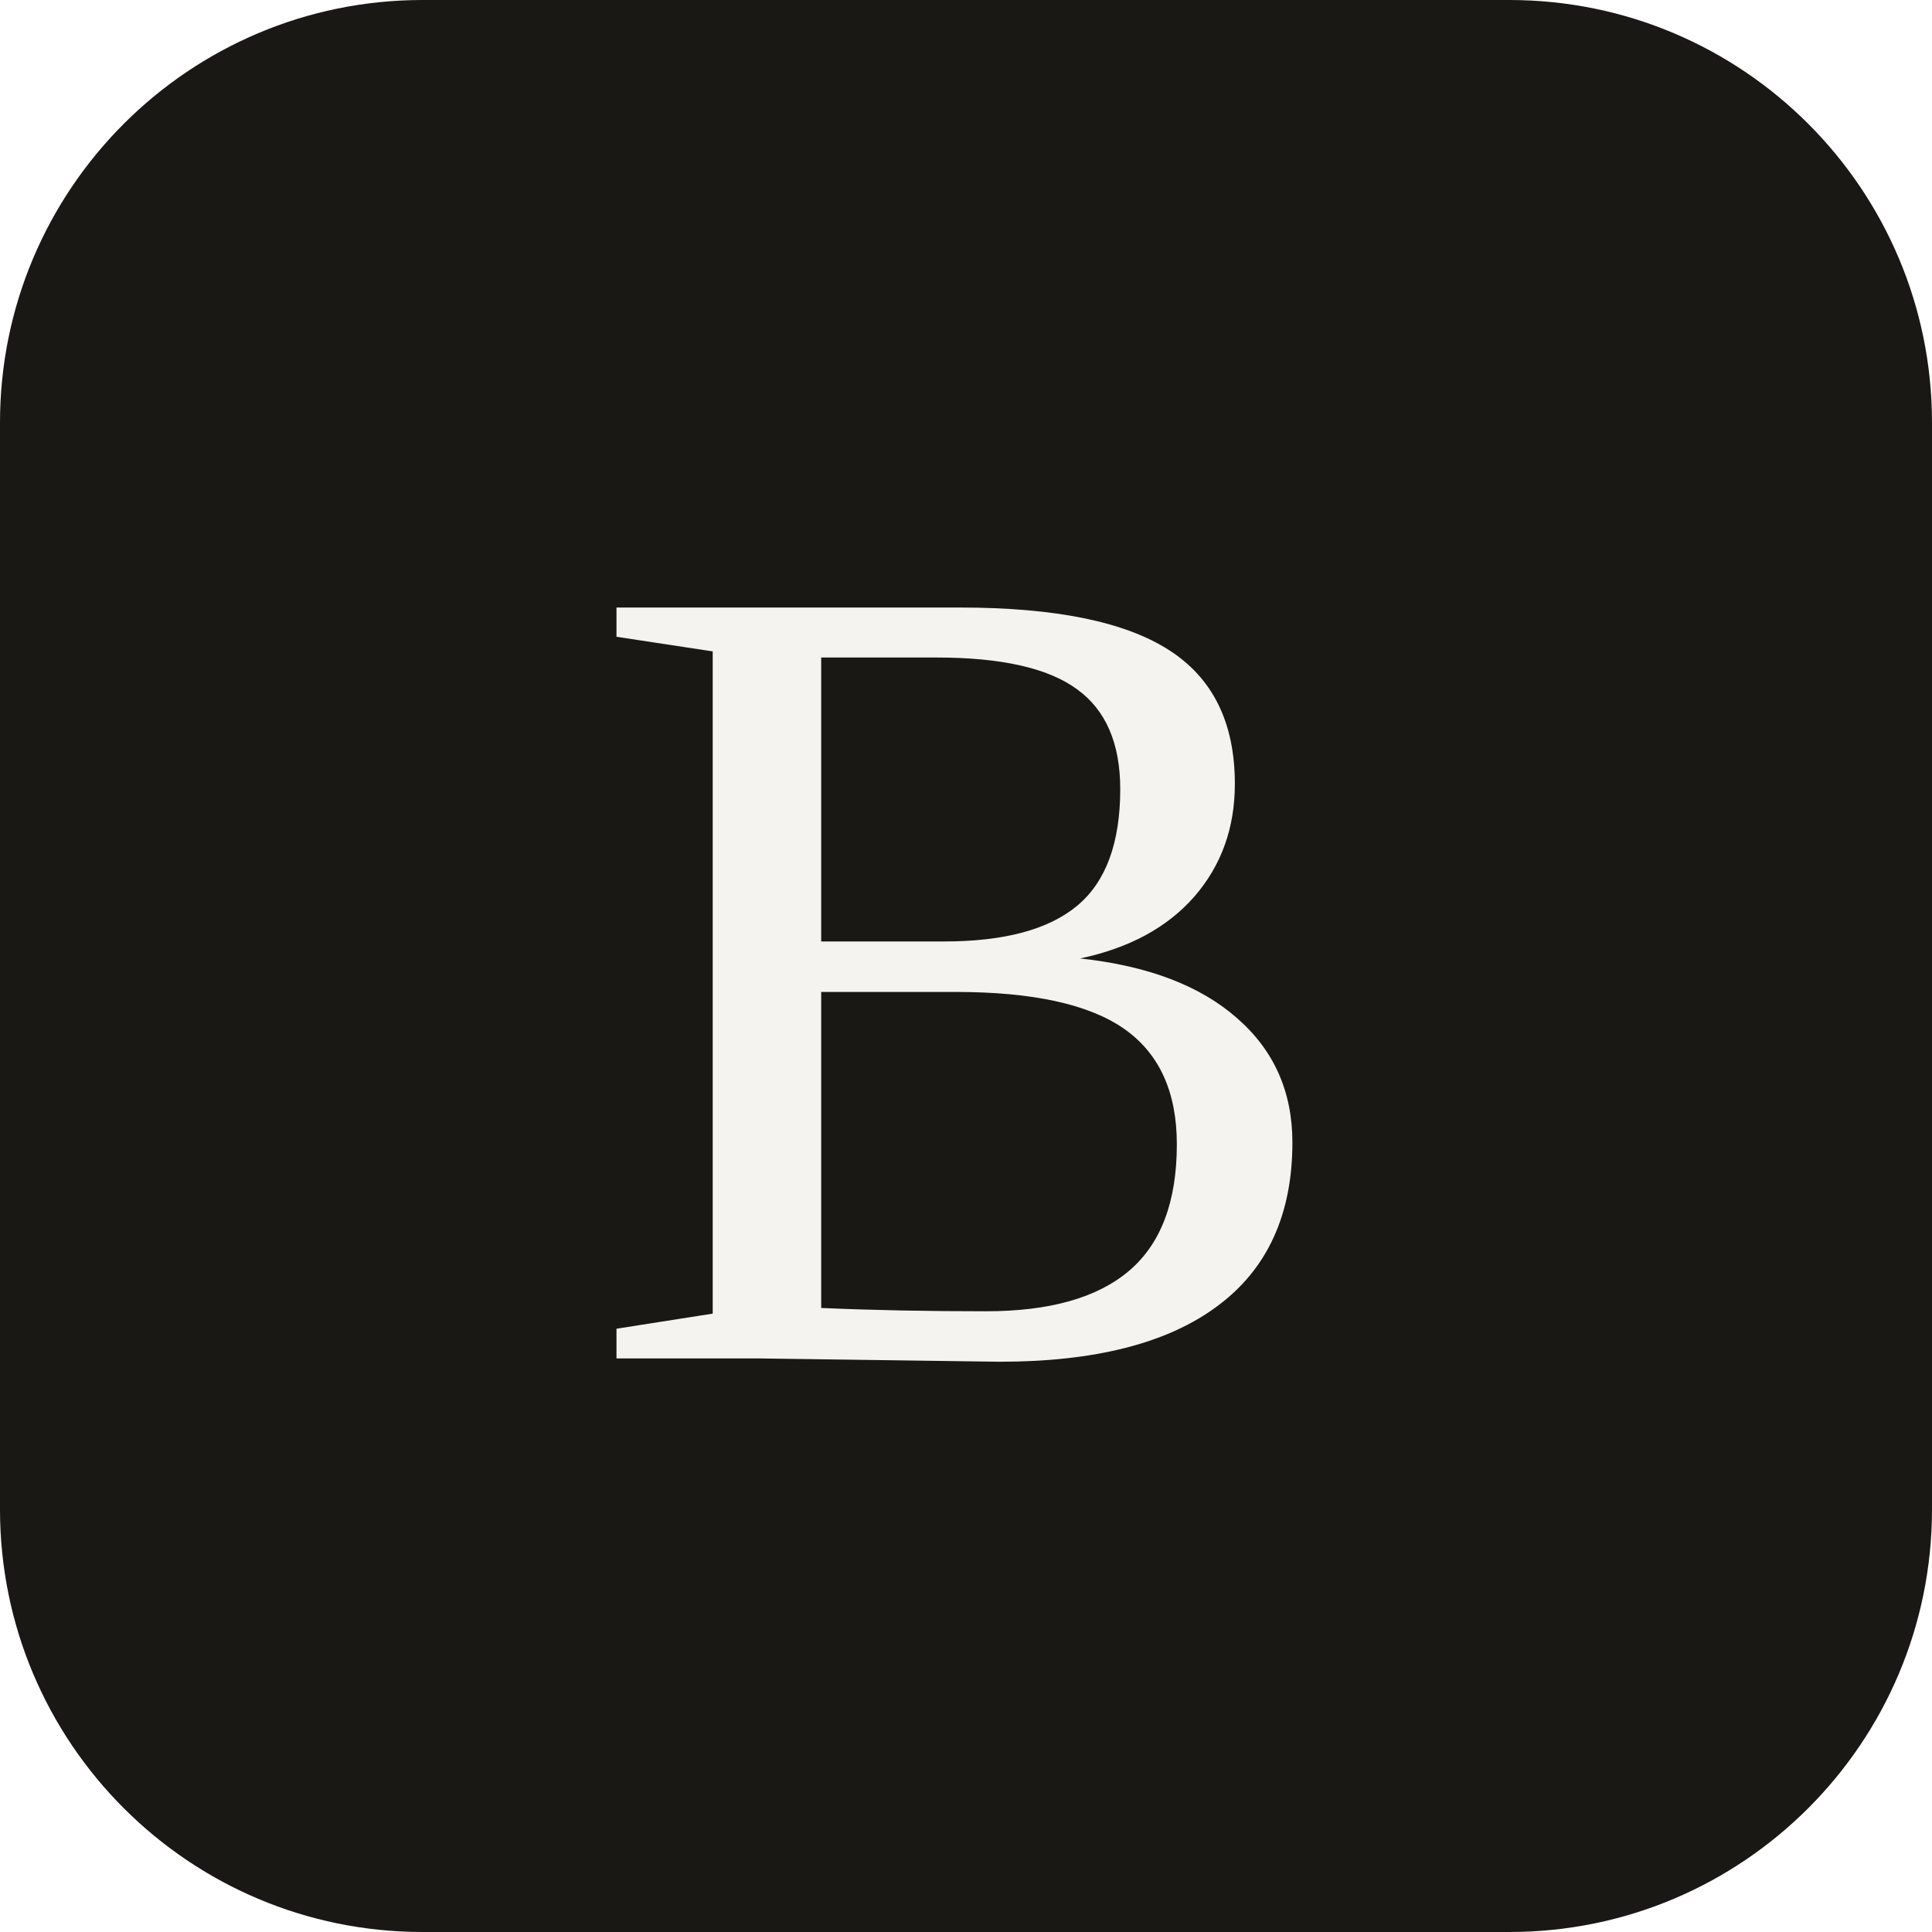
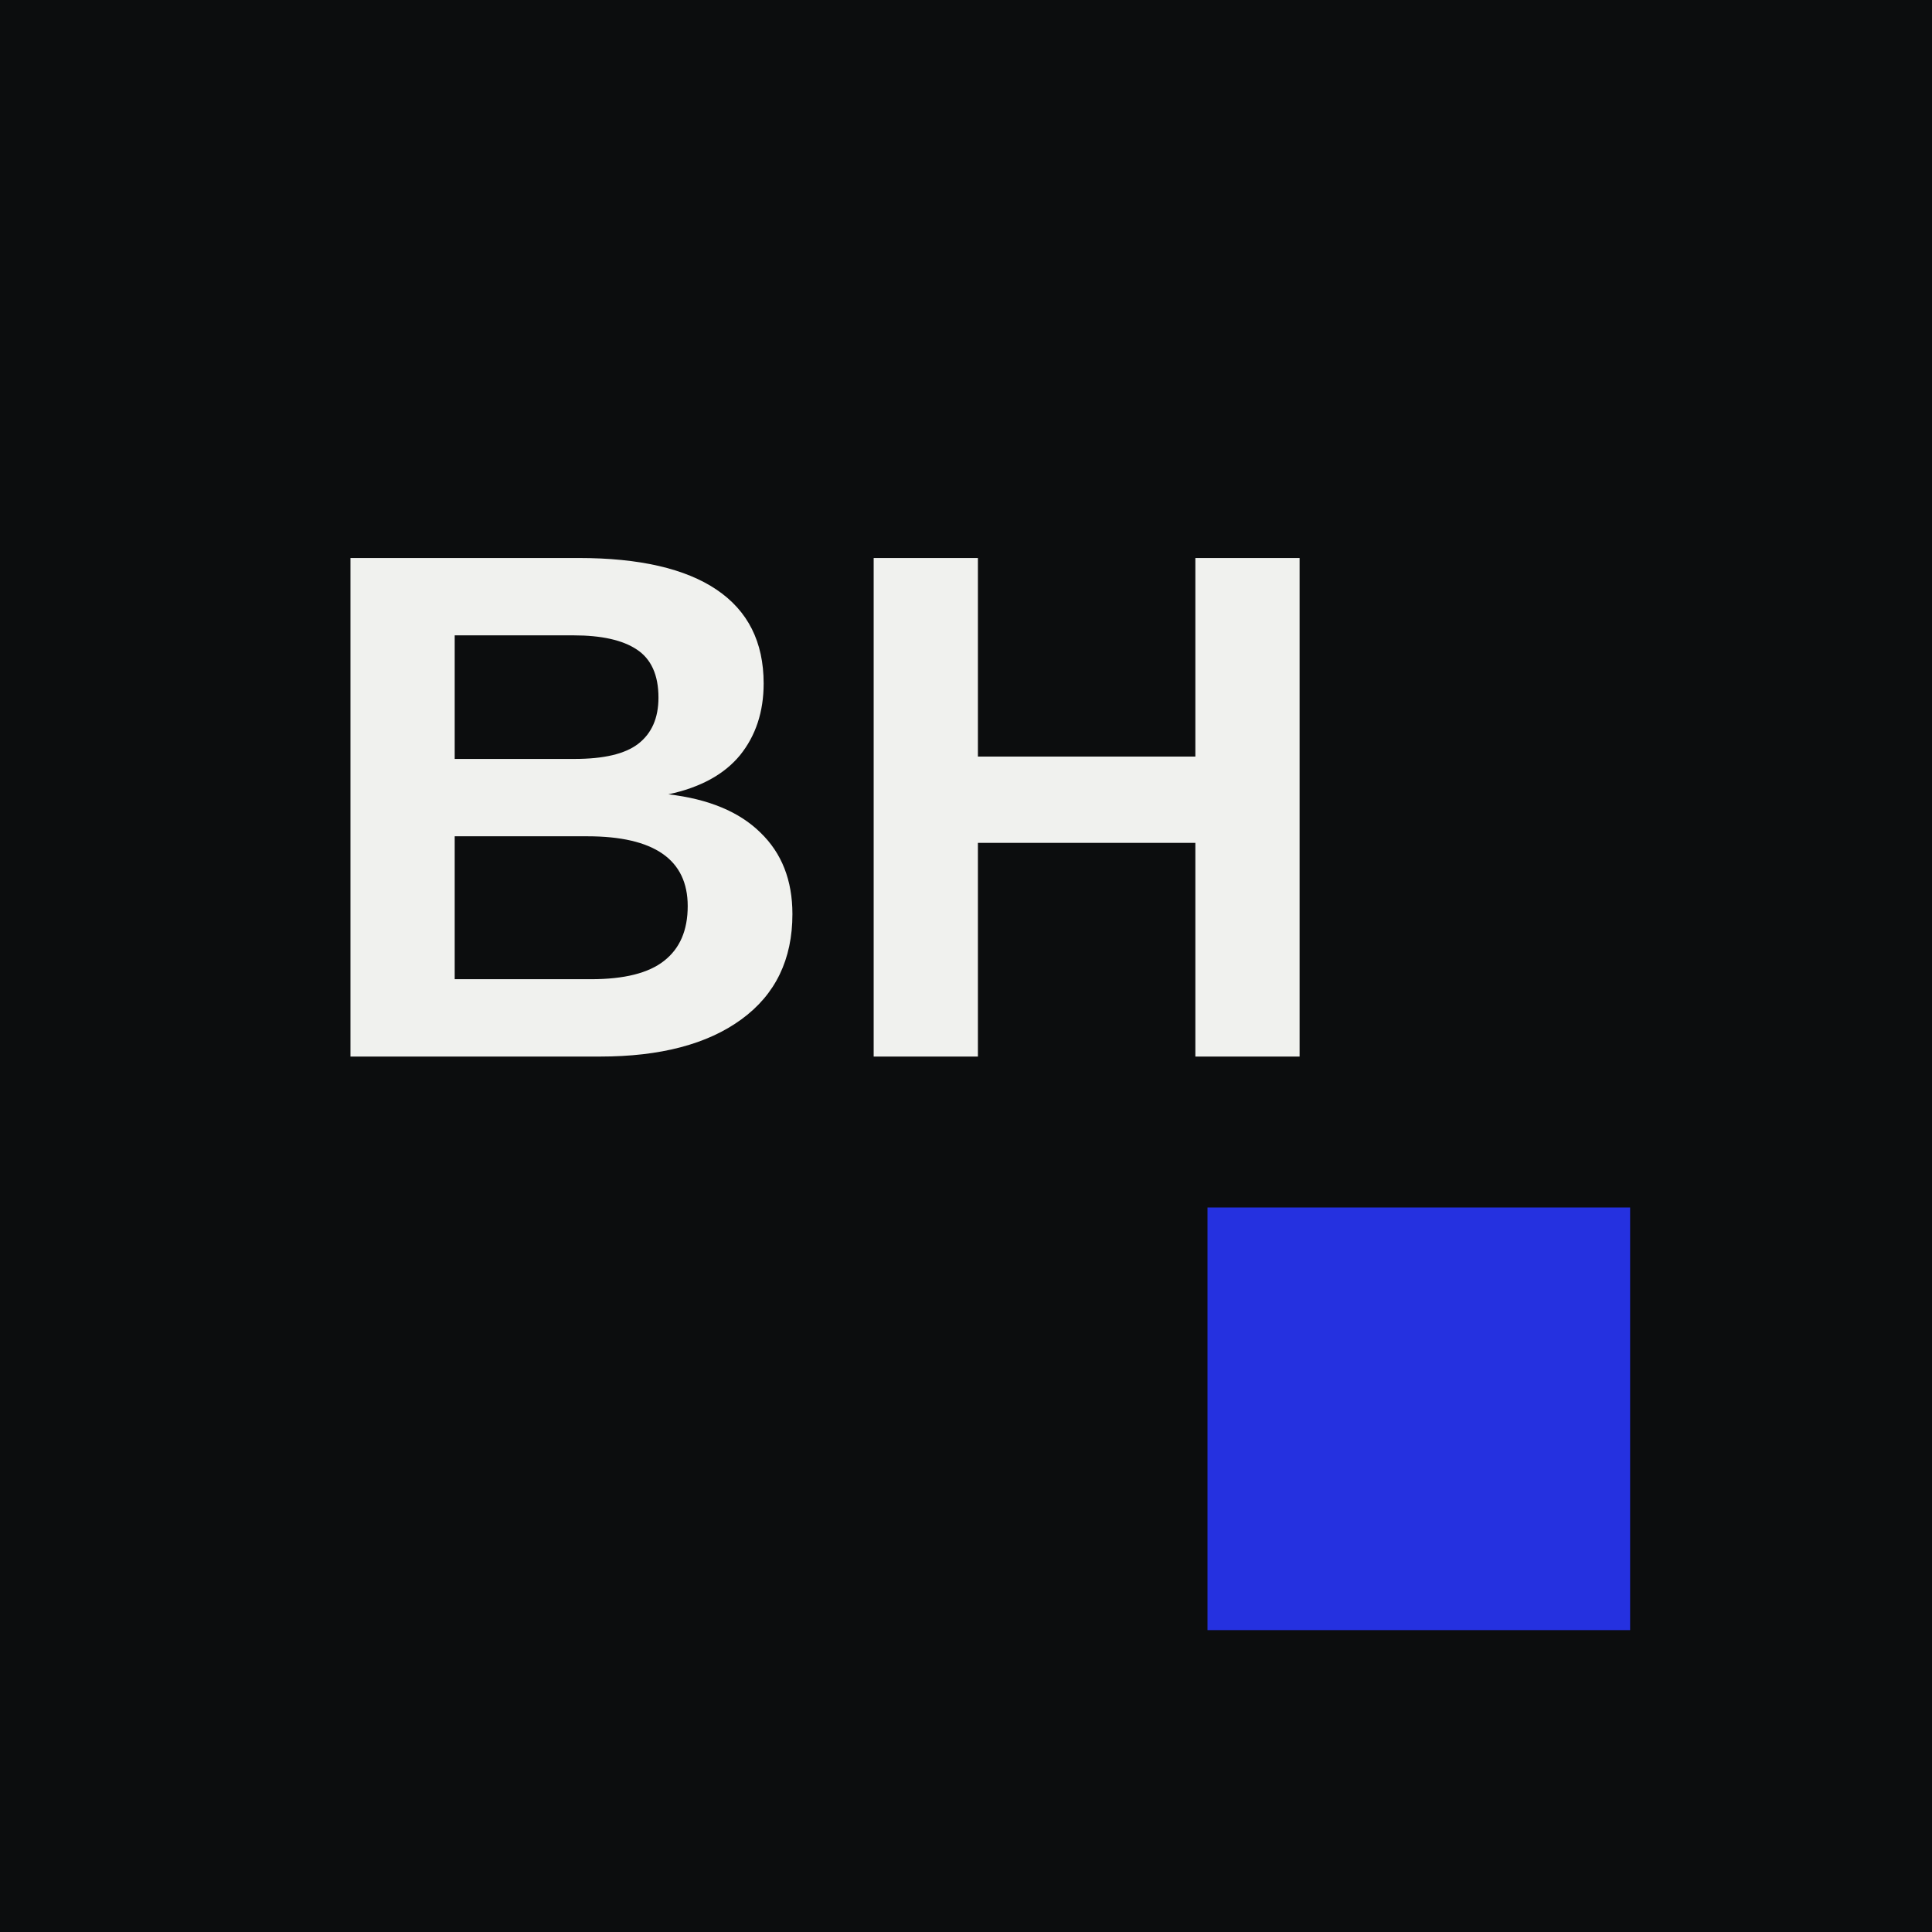
<svg xmlns="http://www.w3.org/2000/svg" viewBox="0 0 64 64" width="64" height="64">
-   <rect width="64" height="64" rx="14" fill="#1a1815" />
-   <text x="32" y="45" text-anchor="middle" font-family="Georgia, 'Times New Roman', serif" font-size="38" fill="#f5f3ef">B</text>
+   <rect width="64" height="64" fill="#0c0d0e" />
+   <rect x="40" y="40" width="14" height="14" fill="#2531e0" />
+   <text x="10" y="35" font-family="Arial Black, Arial, sans-serif" font-weight="900" font-size="24" fill="#f0f1ee">BH</text>
</svg>
